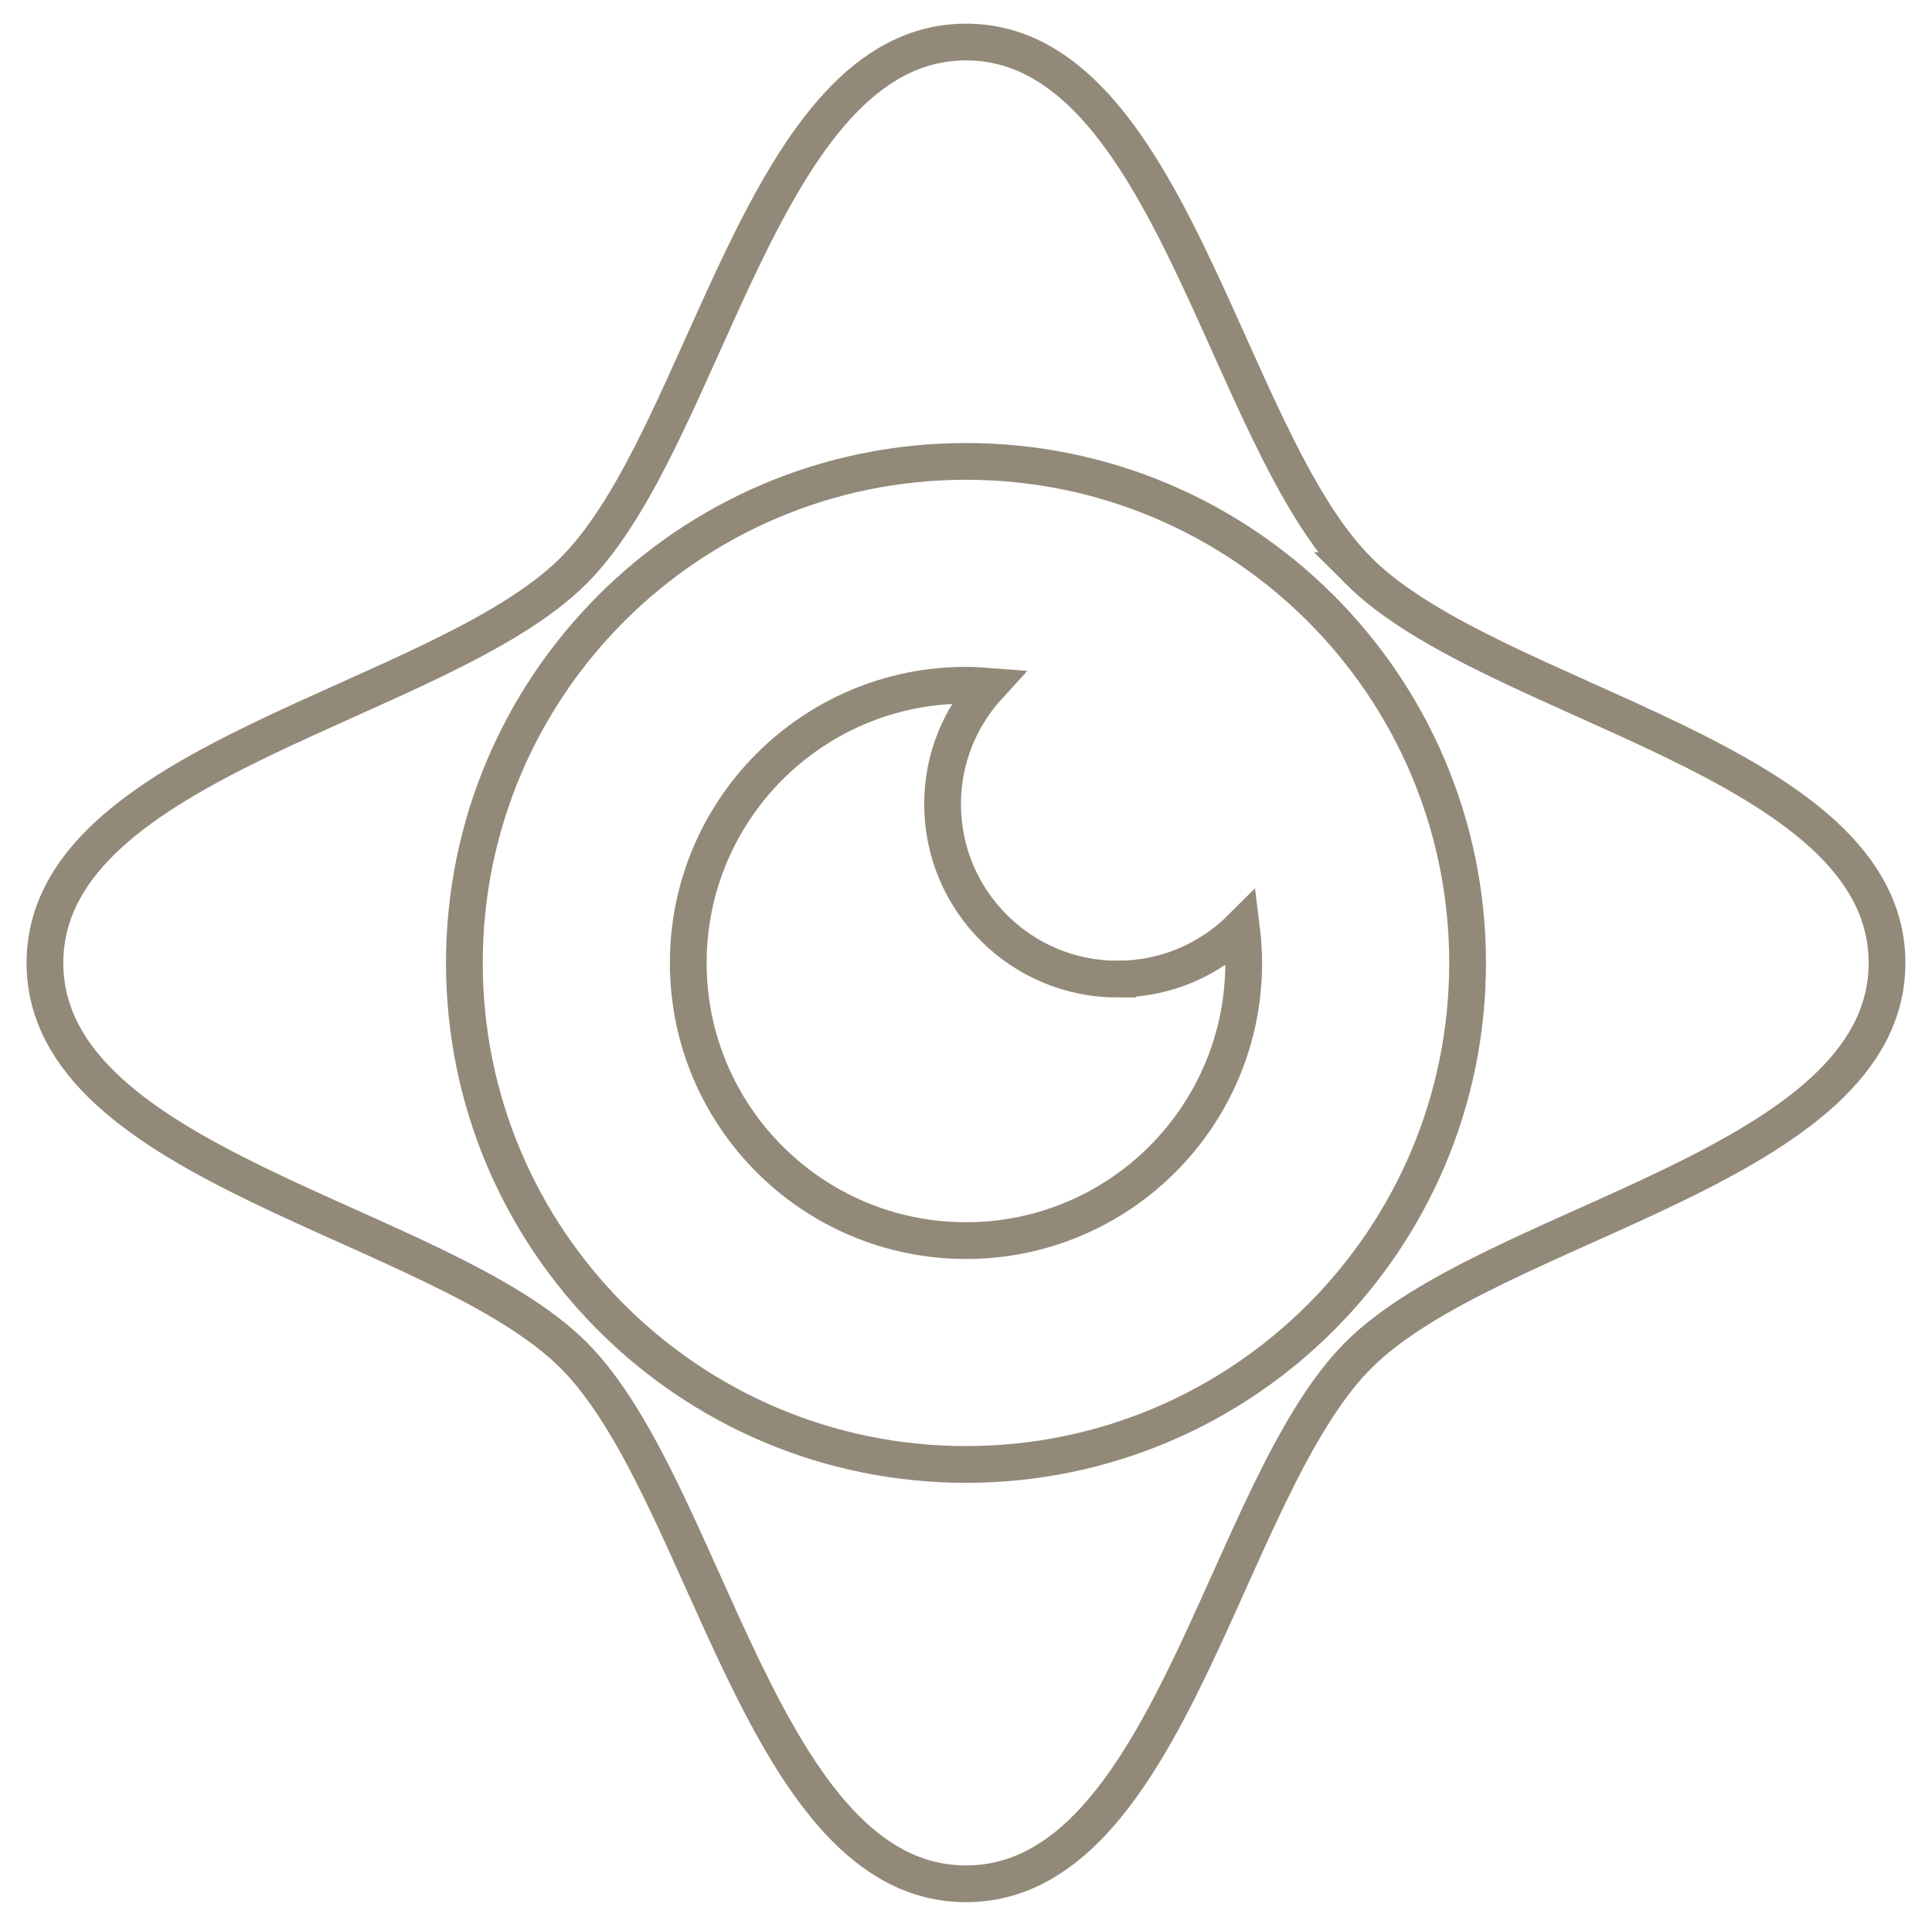
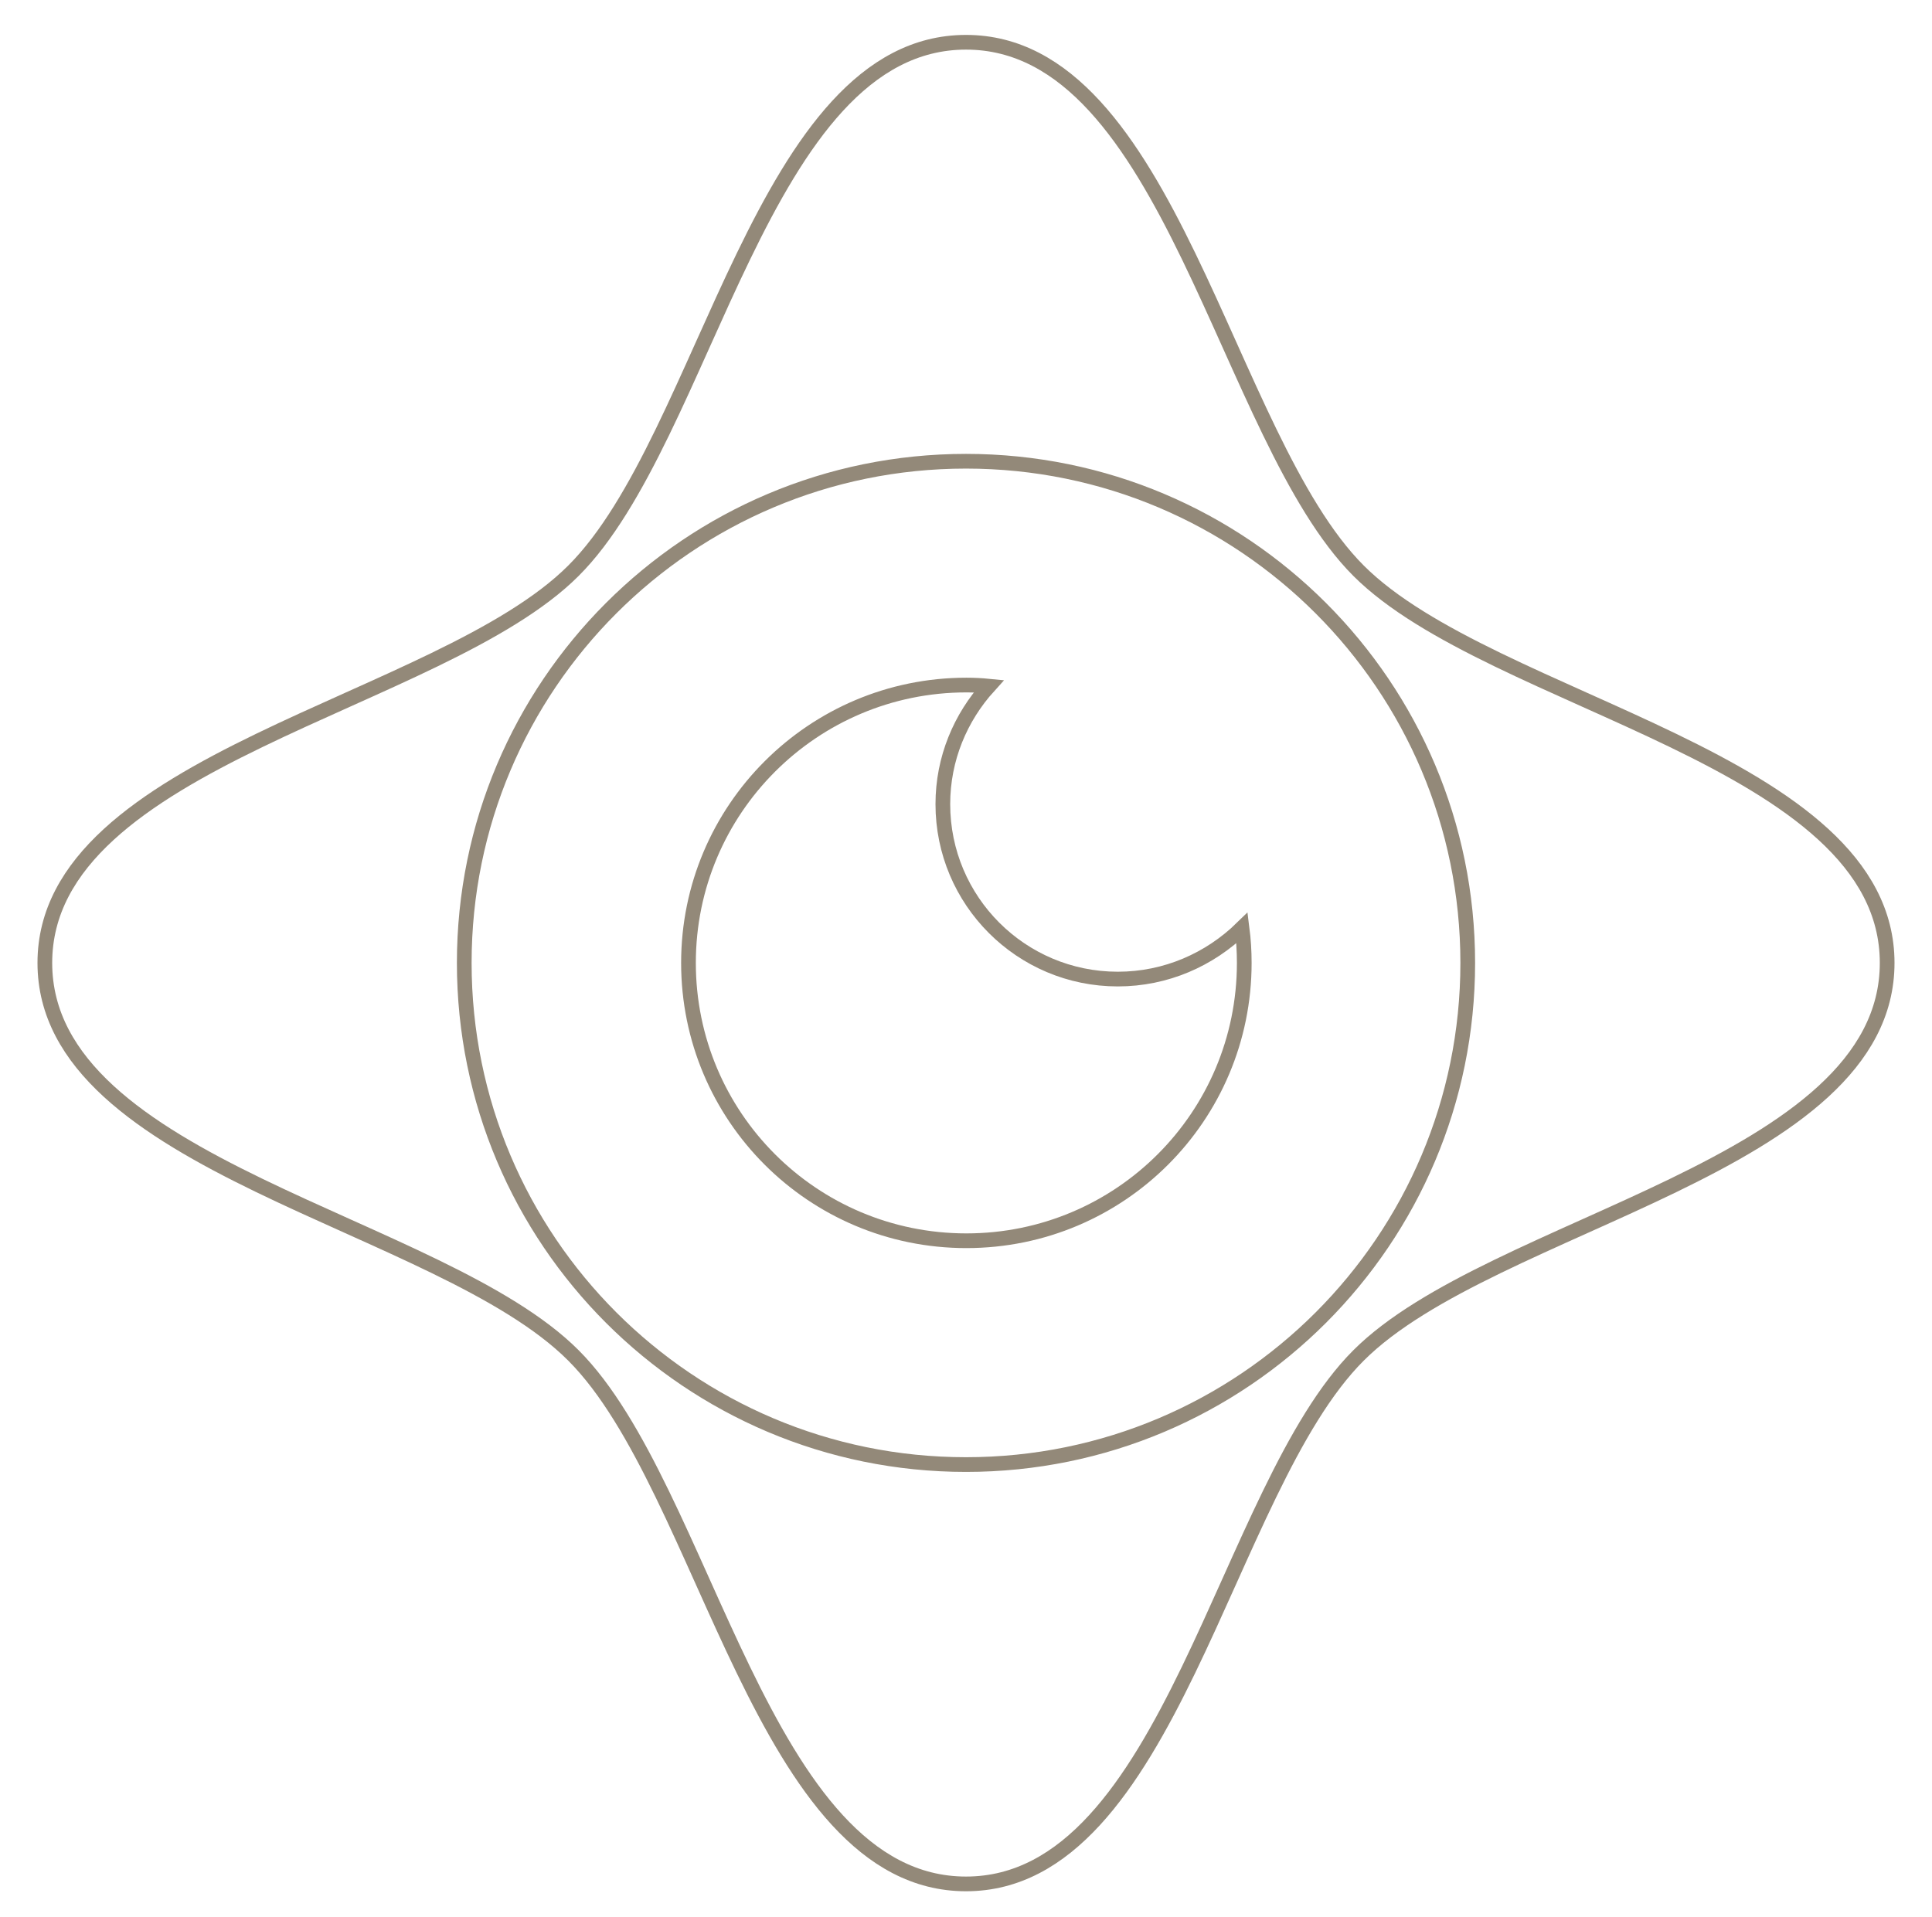
- <svg xmlns="http://www.w3.org/2000/svg" id="a" viewBox="0 0 525.63 521.61">
-   <path d="M369.57,155.27c-36.33-36.33-51.31-143.83-106.75-143.83s-70.42,107.49-106.75,143.83C119.73,191.6,12.23,206.58,12.23,262.02s107.49,70.42,143.83,106.75c36.33,36.33,51.31,143.83,106.75,143.83s70.42-107.49,106.75-143.83c36.33-36.33,143.83-51.31,143.83-106.75s-107.49-70.42-143.83-106.75h.01Zm-106.76,243.22c-75.37,0-136.47-61.1-136.47-136.47s61.1-136.47,136.47-136.47,136.47,61.1,136.47,136.47-61.1,136.47-136.47,136.47Z" fill="none" stroke="#938979" stroke-miterlimit="10" stroke-width="10" />
-   <path d="M304.08,266.43c-26.31,0-47.64-21.33-47.64-47.64,0-12.37,4.75-23.59,12.48-32.06-2.02-.16-4.05-.27-6.11-.27-41.73,0-75.56,33.83-75.56,75.56s33.83,75.56,75.56,75.56,75.56-33.83,75.56-75.56c0-3.23-.23-6.41-.62-9.54-8.62,8.61-20.52,13.94-33.67,13.94h0Z" fill="none" stroke="#938979" stroke-miterlimit="10" stroke-width="10" />
+ <svg xmlns="http://www.w3.org/2000/svg" version="1.1" id="a" x="0px" y="0px" viewBox="0 0 525.6 521.6" style="enable-background:new 0 0 525.6 521.6;" xml:space="preserve">
+   <style type="text/css">
+ 	.st0{fill:none;stroke:#938979;stroke-width:4;stroke-miterlimit:10;}
+ </style>
+   <path class="st0" d="M369.6,155.3c-36.3-36.3-51.3-143.8-106.8-143.8s-70.4,107.5-106.8,143.8C119.7,191.6,12.2,206.6,12.2,262  s107.5,70.4,143.8,106.8c36.3,36.3,51.3,143.8,106.8,143.8s70.4-107.5,106.8-143.8c36.3-36.3,143.8-51.3,143.8-106.8  S405.9,191.6,369.6,155.3L369.6,155.3L369.6,155.3z M262.8,398.5c-75.4,0-136.5-61.1-136.5-136.5s61.1-136.5,136.5-136.5  S399.3,186.6,399.3,262S338.2,398.5,262.8,398.5z" />
+   <path class="st0" d="M304.1,266.4c-26.3,0-47.6-21.3-47.6-47.6c0-12.4,4.8-23.6,12.5-32.1c-2-0.2-4-0.3-6.1-0.3  c-41.7,0-75.6,33.8-75.6,75.6s33.8,75.6,75.6,75.6s75.6-33.8,75.6-75.6c0-3.2-0.2-6.4-0.6-9.5C329.1,261.1,317.2,266.4,304.1,266.4  L304.1,266.4L304.1,266.4z" />
</svg>
